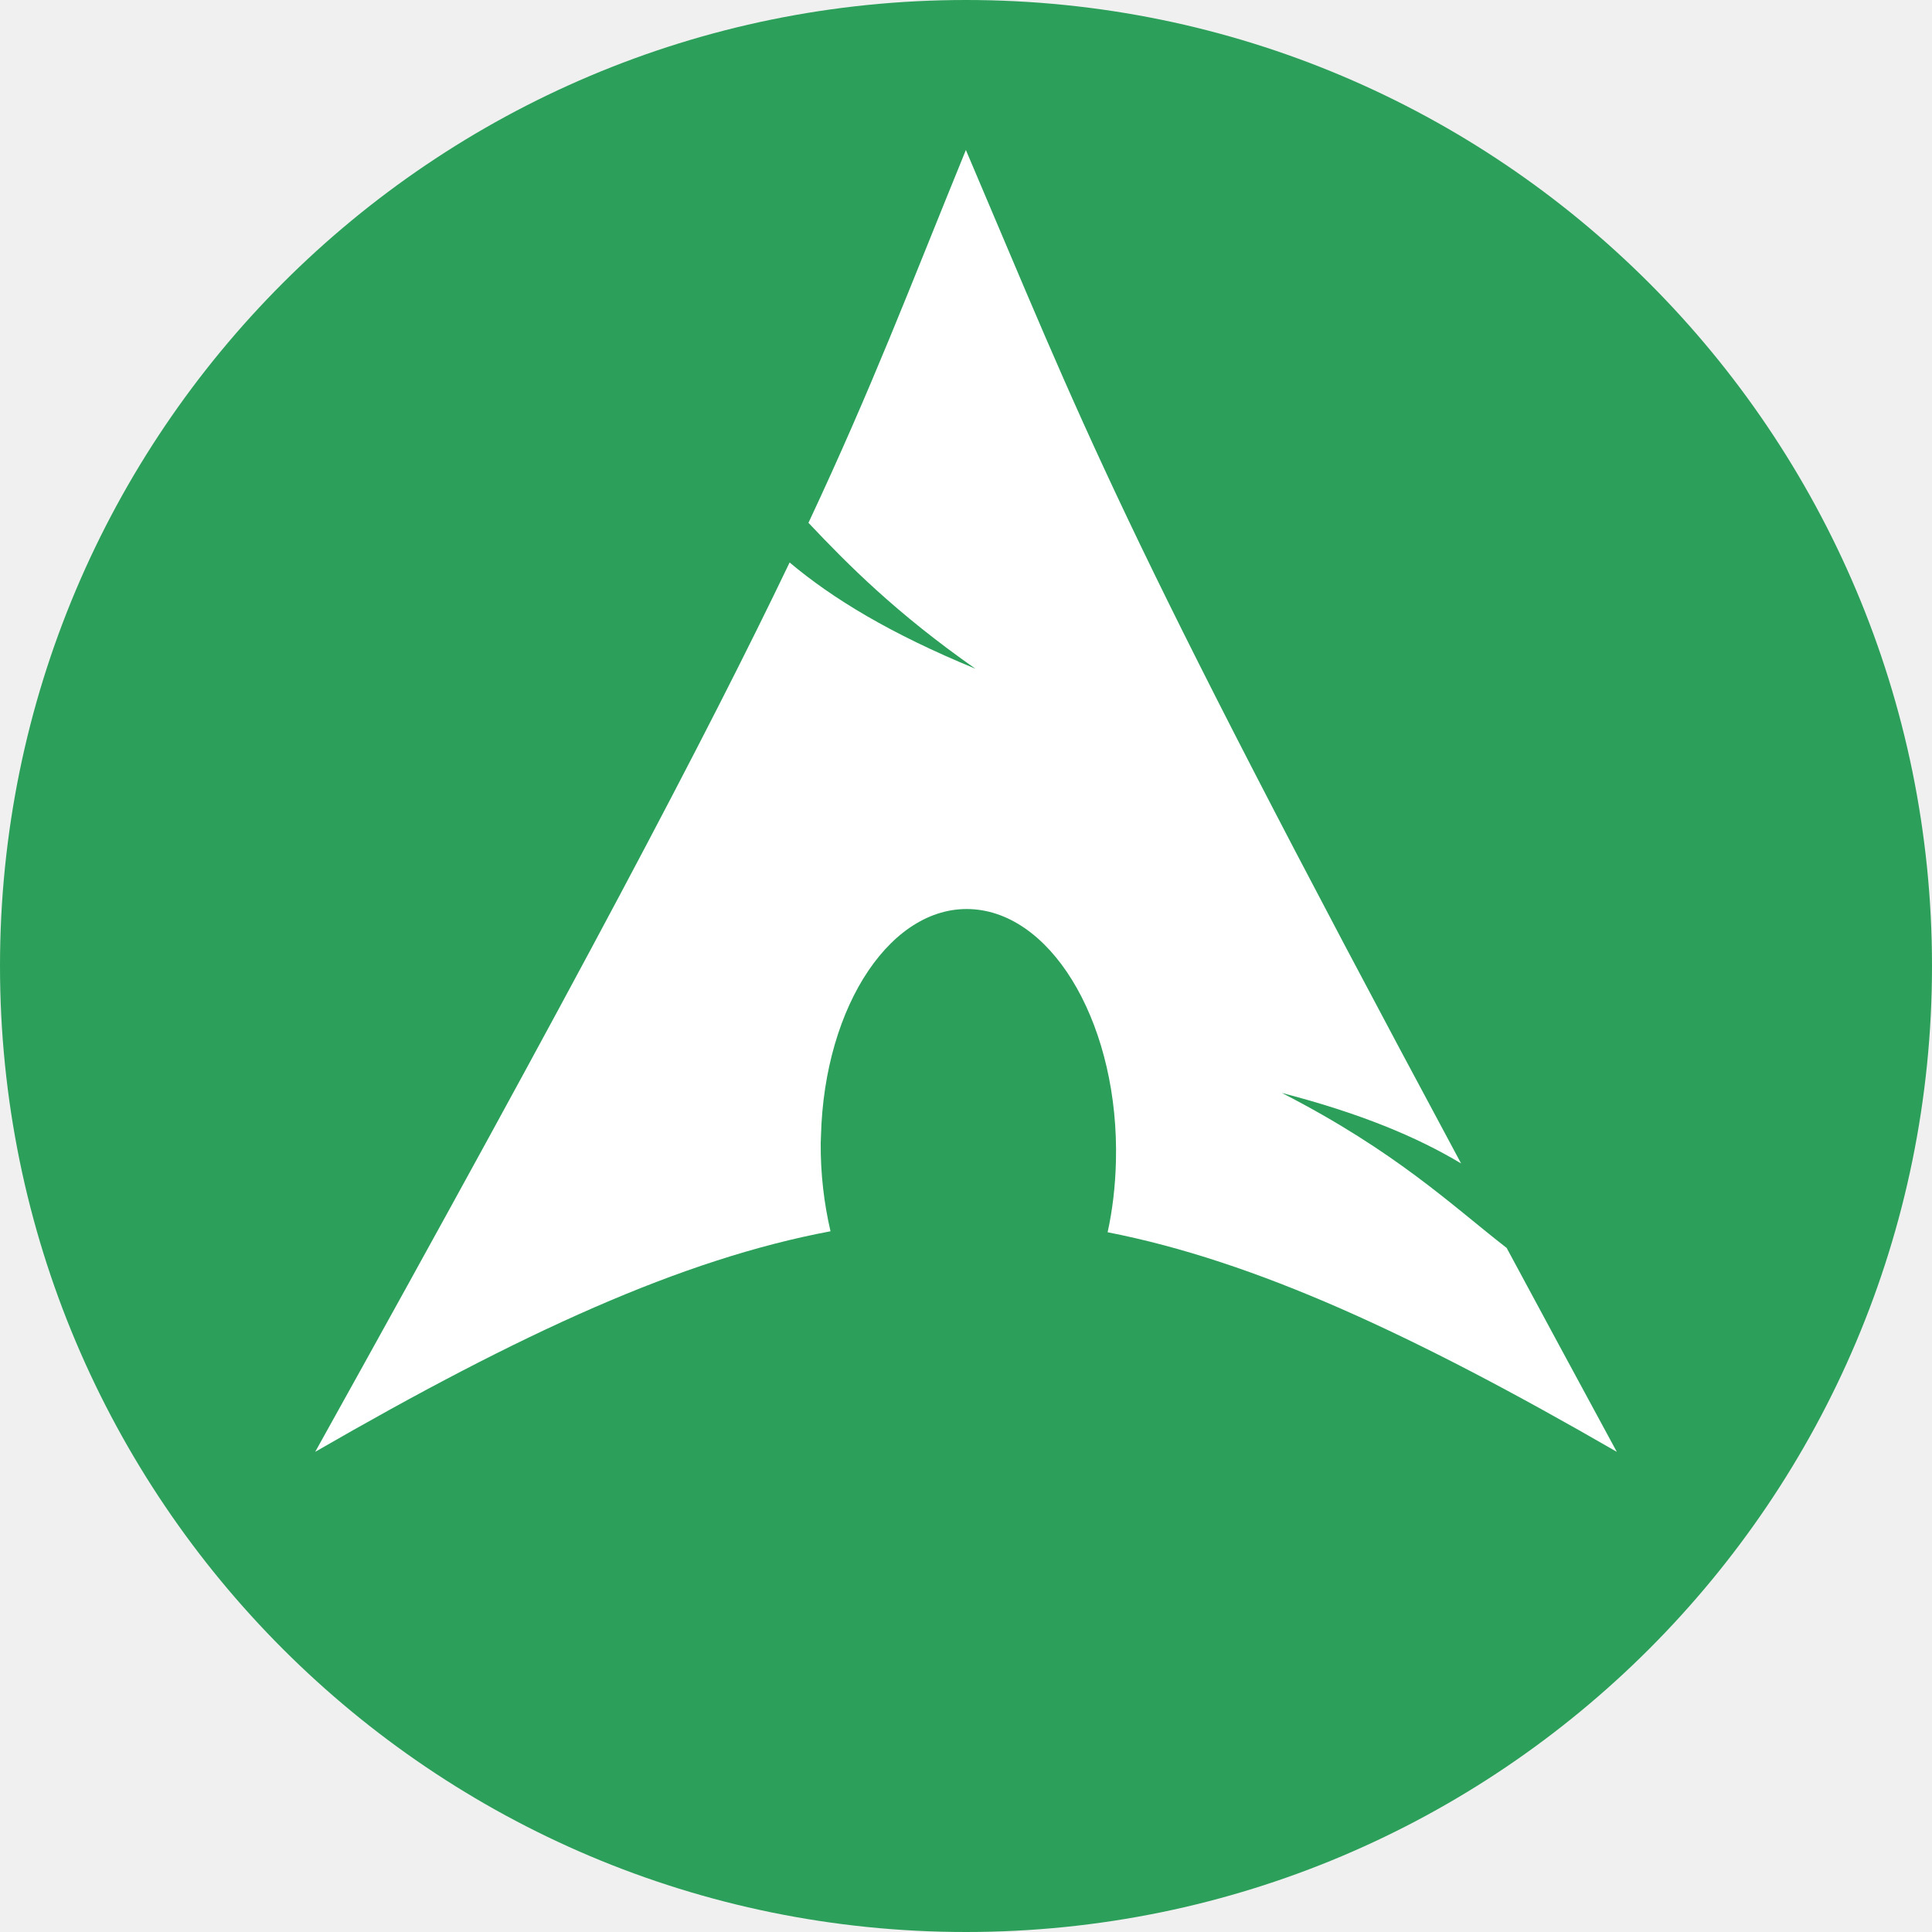
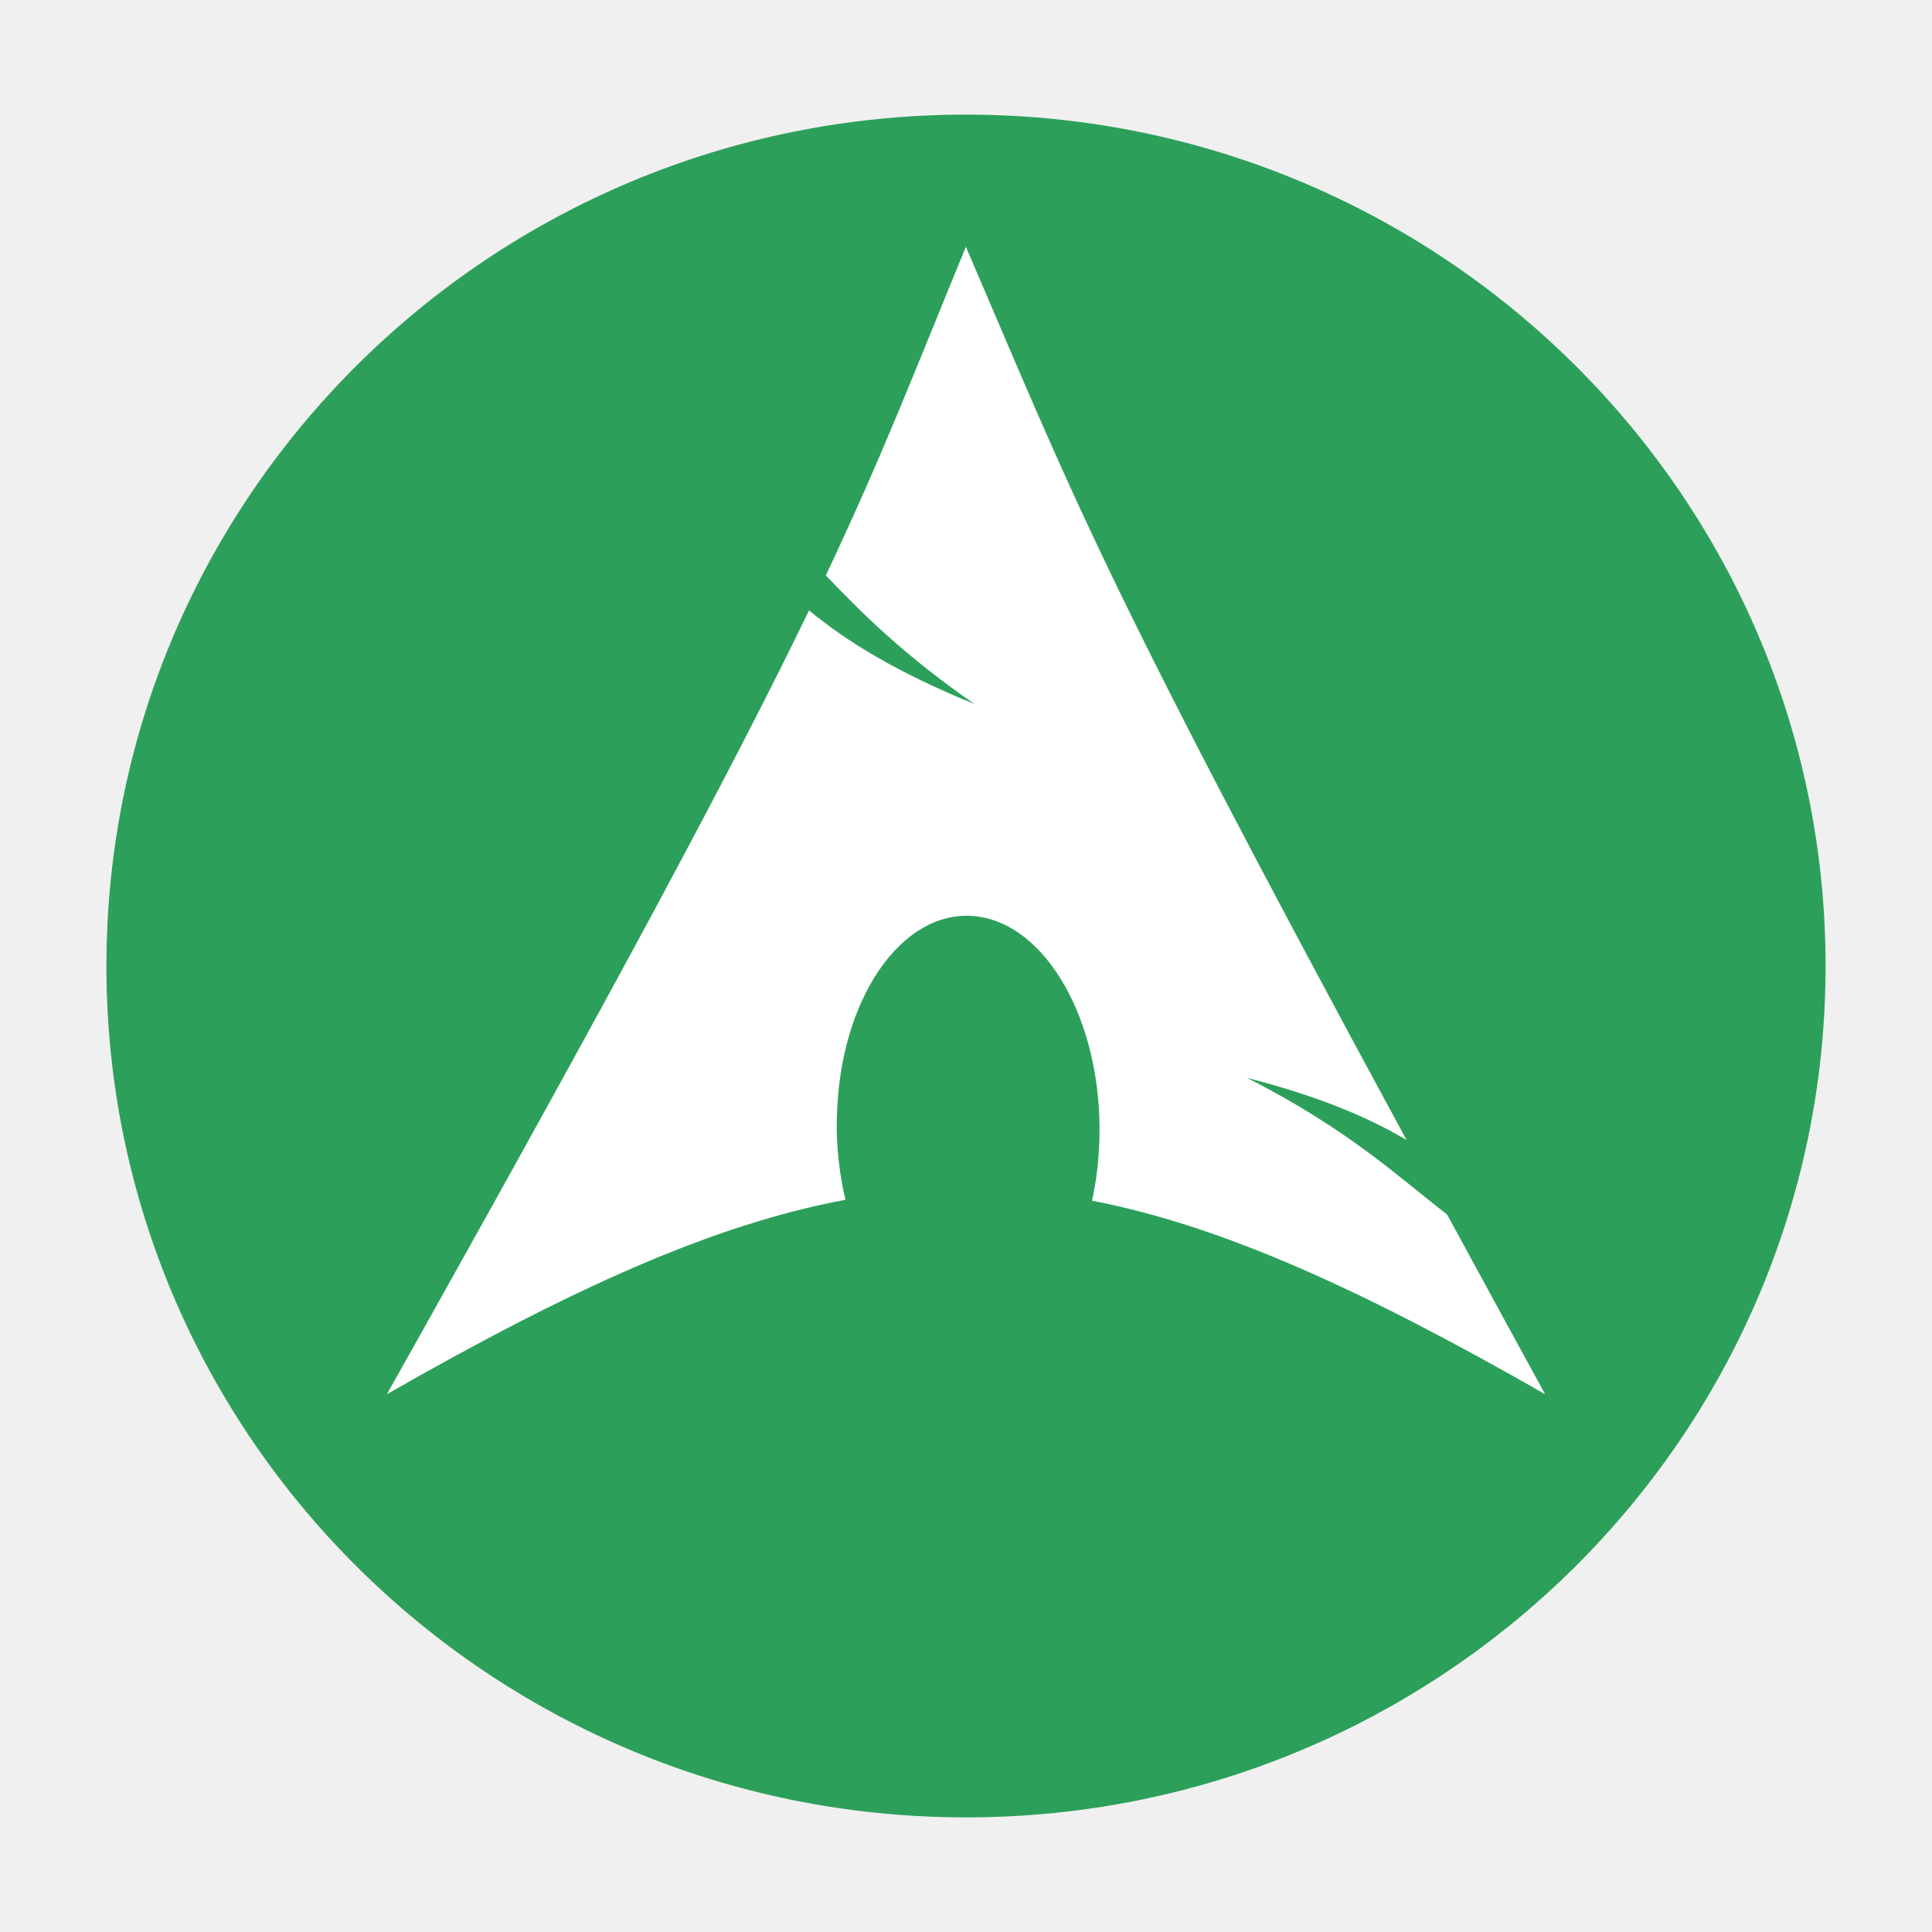
<svg xmlns="http://www.w3.org/2000/svg" enable-background="new 0 0 515.91 728.5" height="512" id="Layer_1" version="1.1" viewBox="0 0 512 512" width="512" xml:space="preserve">
  <defs id="defs7" />
-   <g id="g1470">
-     <path d="M 512,256 C 512,397.385 397.385,512 256,512 114.615,512 2.571788e-5,397.385 2.571788e-5,256 2.571788e-5,114.615 114.615,-1.6380724e-5 256,-1.6380724e-5 397.385,-1.6380724e-5 512,114.615 512,256 Z" id="path4878" style="fill:#2ca05a;fill-opacity:1;fill-rule:nonzero;stroke:none;stroke-width:0.694" />
-     <path d="m 255.968,39.75 c -15.356,37.648 -24.617,62.274 -41.714,98.803 10.482,11.111 23.349,24.051 44.244,38.665 -22.464,-9.244 -37.788,-18.525 -49.239,-28.155 -21.88,45.657 -56.16,110.692 -125.726,235.687 54.676,-31.565 97.06,-51.026 136.56,-58.451 -1.696,-7.295 -2.66,-15.186 -2.595,-23.42 l 0.065,-1.752 c 0.868,-35.03 19.09,-61.967 40.676,-60.138 21.586,1.829 38.365,31.726 37.497,66.755 -0.163,6.591 -0.906,12.932 -2.206,18.813 39.071,7.643 81.002,27.054 134.938,58.192 -10.635,-19.58 -20.128,-37.23 -29.193,-54.04 -14.279,-11.067 -29.173,-25.472 -59.554,-41.065 20.882,5.426 35.833,11.686 47.488,18.684 -92.169,-171.603 -99.633,-194.406 -131.24,-268.578 z" id="path2518" style="fill:#ffffff;fill-opacity:1;fill-rule:evenodd;stroke:none" />
+   <g id="g7397">
+     <path d="m 483.797,256 c 0,124.61 -101.988,225.627 -227.797,225.627 -125.809,0 -227.797,-101.017 -227.797,-225.627 0,-124.61 101.988,-225.627 227.797,-225.627 125.809,0 227.797,101.017 227.797,225.627 z" id="path4878" style="fill:#2ca05a;fill-opacity:1;fill-rule:nonzero;stroke:none;stroke-width:0.614" />
+     <path d="m 255.971,65.407 c -13.664,33.181 -21.905,54.886 -37.118,87.081 9.328,9.793 20.777,21.197 39.37,34.078 -19.99,-8.147 -33.625,-16.327 -43.815,-24.815 -19.47,40.24 -49.973,97.559 -111.875,207.724 48.653,-27.82 86.367,-44.972 121.515,-51.517 -1.509,-6.43 -2.367,-13.384 -2.309,-20.641 l 0.058,-1.544 c 0.772,-30.873 16.987,-54.615 36.195,-53.003 19.208,1.612 34.138,27.962 33.366,58.835 -0.145,5.809 -0.807,11.398 -1.963,16.581 34.766,6.736 72.078,23.844 120.072,51.288 -9.464,-17.257 -17.911,-32.813 -25.977,-47.629 -12.706,-9.754 -25.959,-22.45 -52.993,-36.193 18.582,4.782 31.886,10.3 42.256,16.467 C 290.738,150.876 284.096,130.779 255.971,65.407 Z" id="path2518" style="fill:#ffffff;fill-opacity:1;fill-rule:evenodd;stroke:none;stroke-width:0.886" />
  </g>
</svg>
